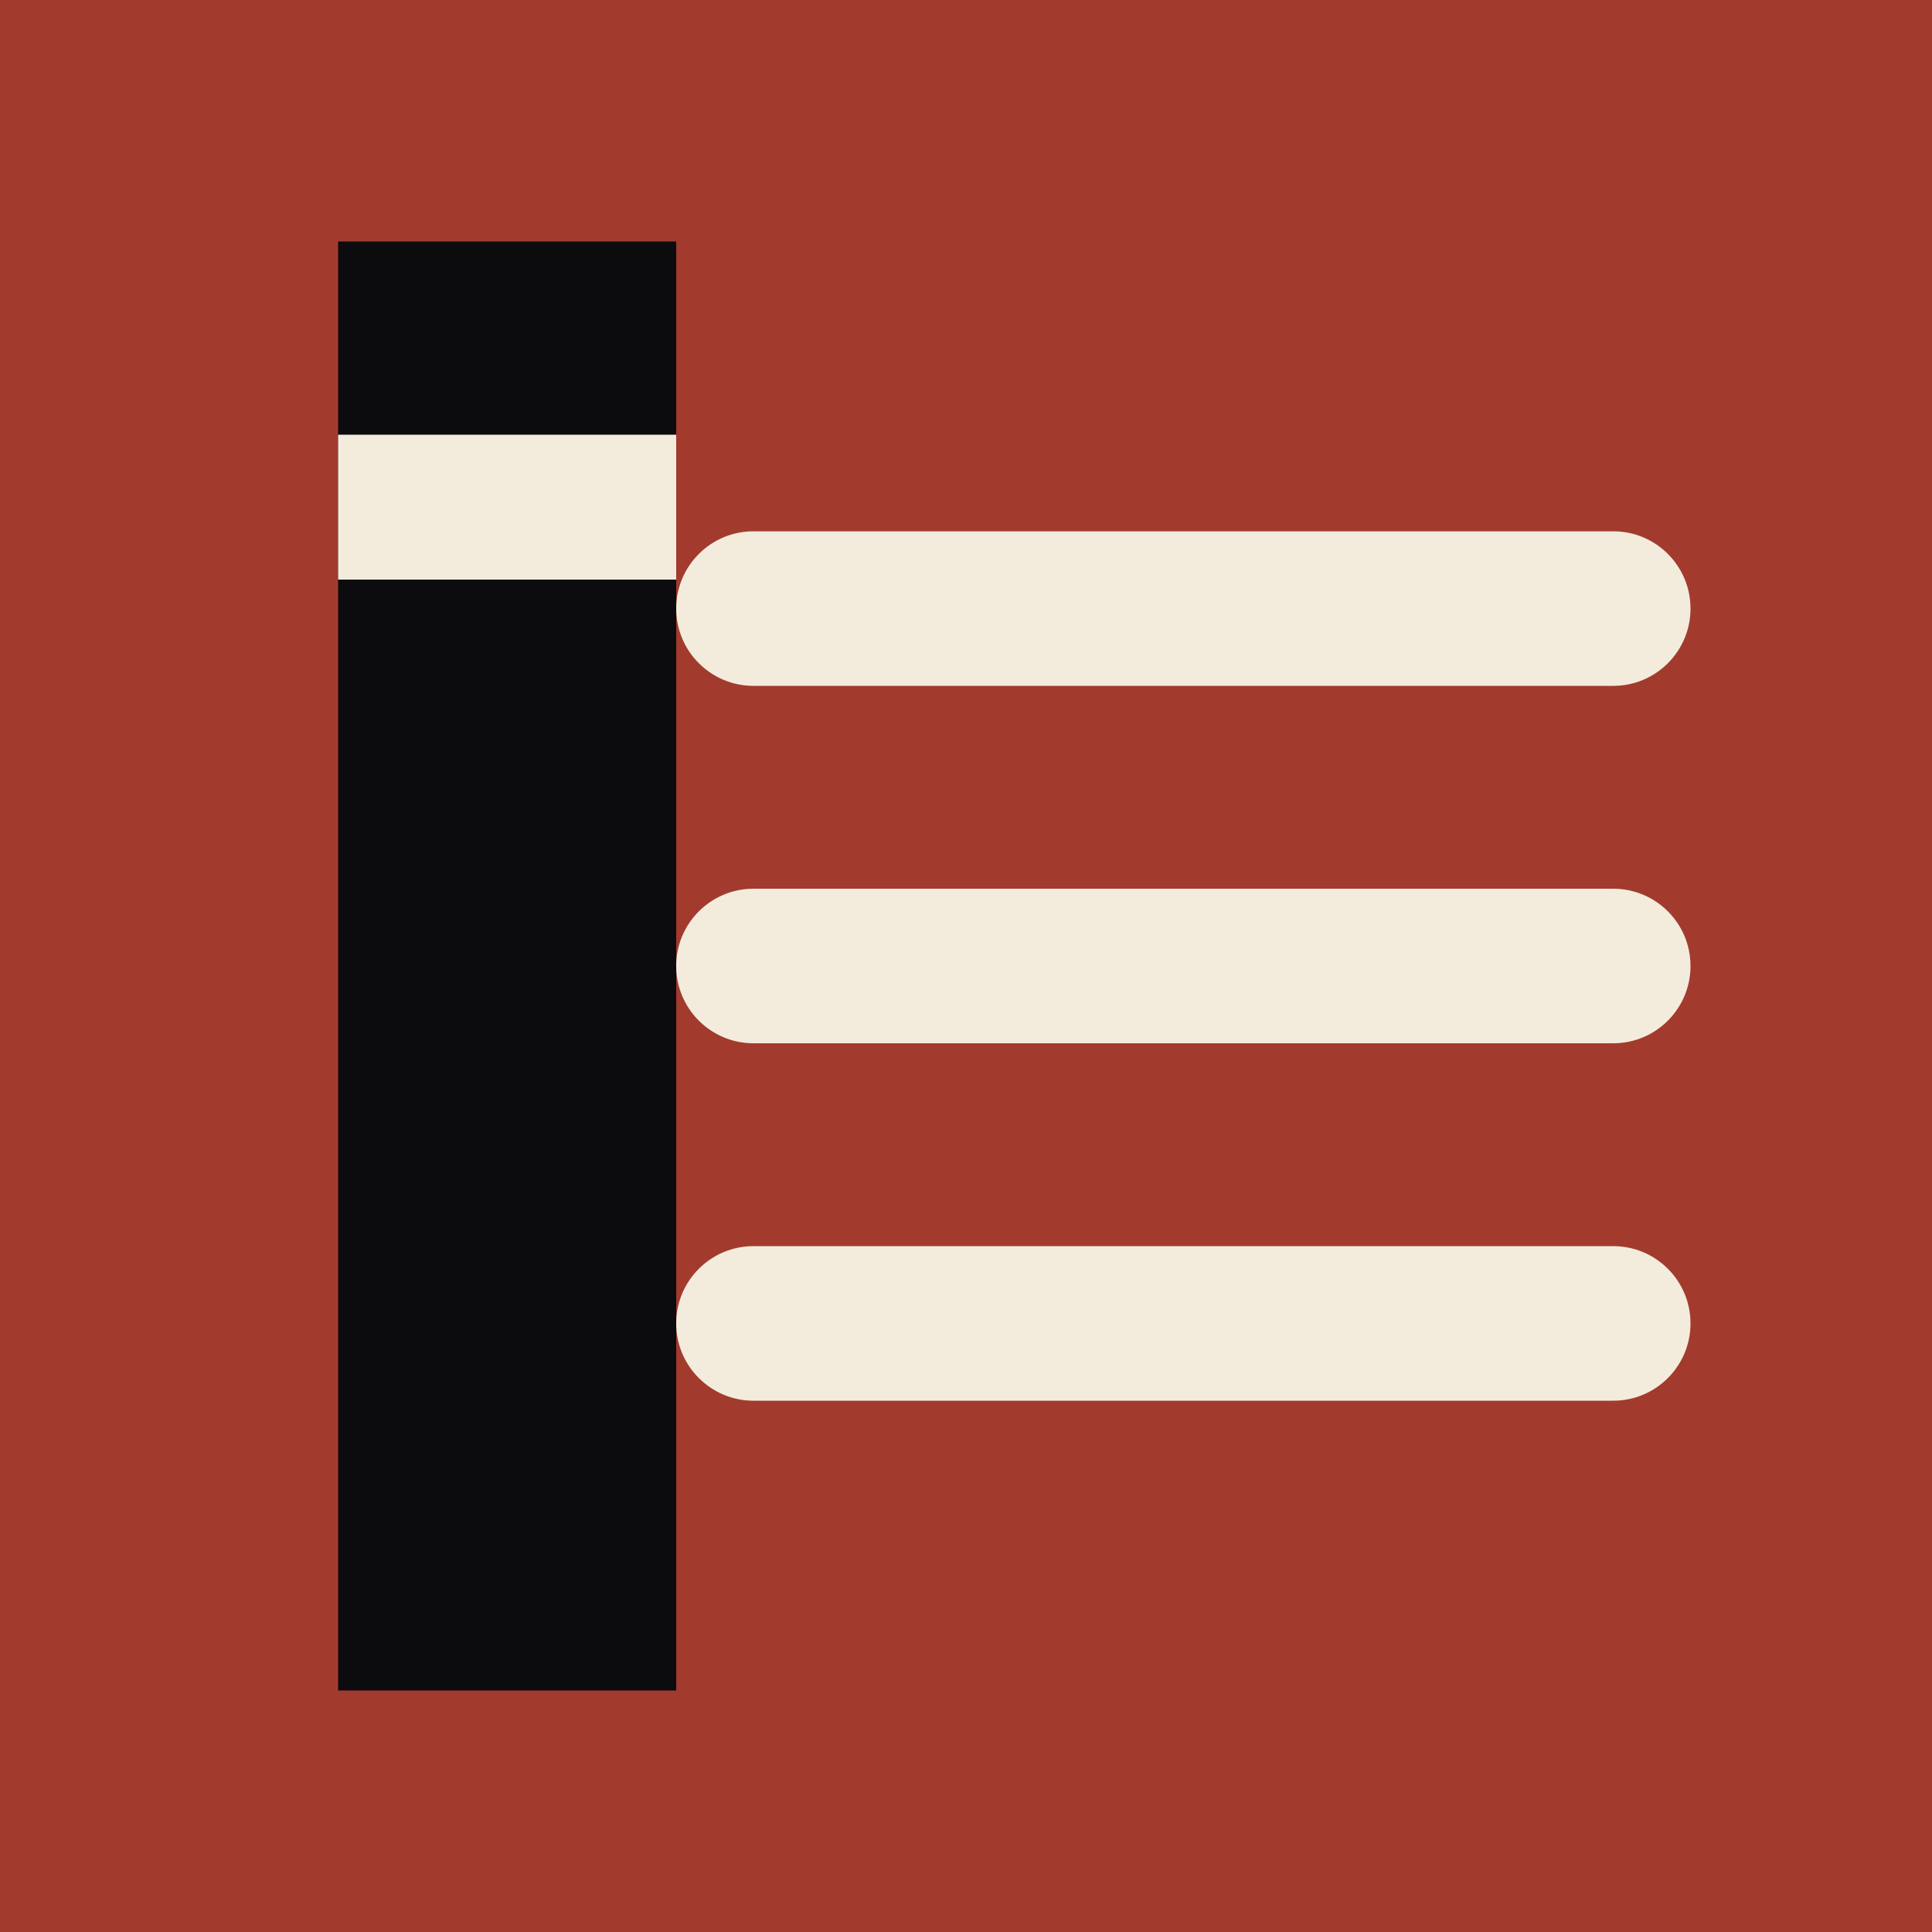
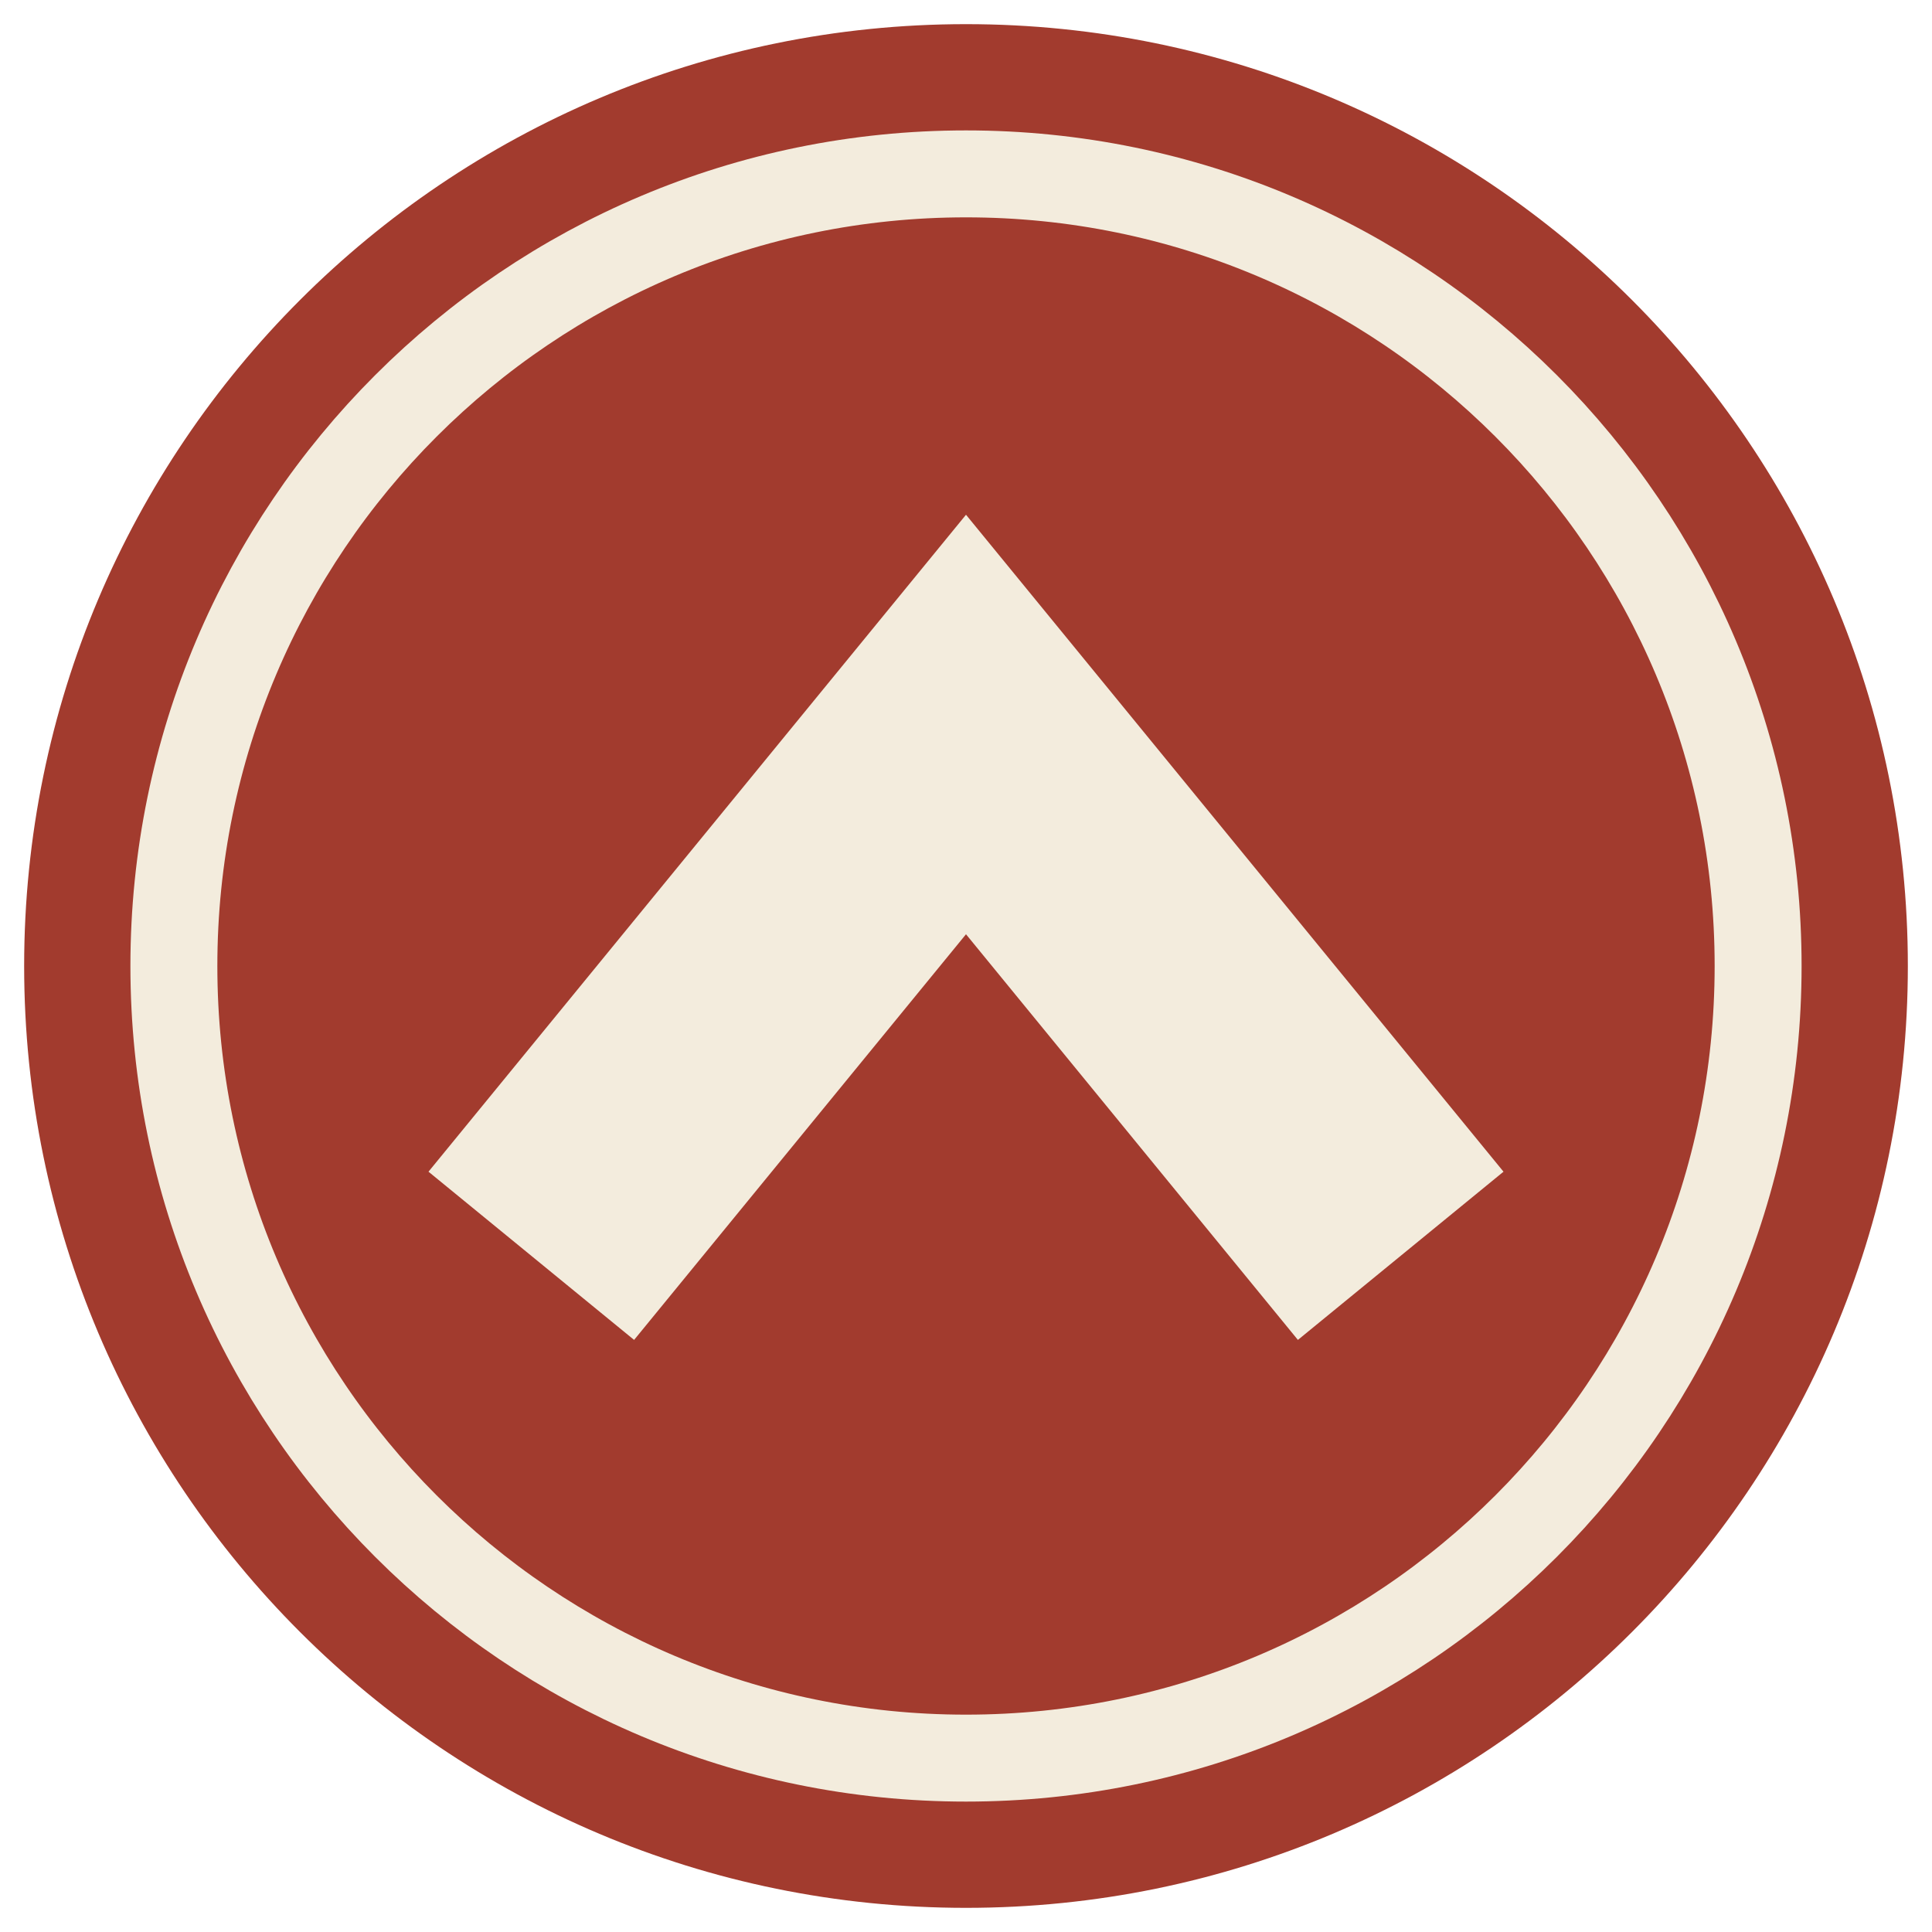
<svg xmlns="http://www.w3.org/2000/svg" viewBox="0 0 40 40">
-   <rect width="40" height="40" fill="#A23B2E" />
-   <rect x="7" y="5" width="7" height="30" fill="#0C0C0E" />
-   <rect x="7" y="9" width="7" height="3" fill="#F3ECDD" />
-   <g fill="#F3ECDD">
-     <rect x="14" y="11" width="21" height="3.2" rx="1.6" />
-     <rect x="14" y="18.4" width="21" height="3.2" rx="1.6" />
-     <rect x="14" y="25.8" width="21" height="3.2" rx="1.6" />
-   </g>
+   <circle cx="20" cy="20" r="19.5" fill="#A23B2E" />
+   <circle cx="20" cy="20" r="16.4" fill="none" stroke="#F3ECDD" stroke-width="1.8" />
+   <polyline points="11,26 20,15 29,26" fill="none" stroke="#F3ECDD" stroke-width="5.5" />
</svg>
